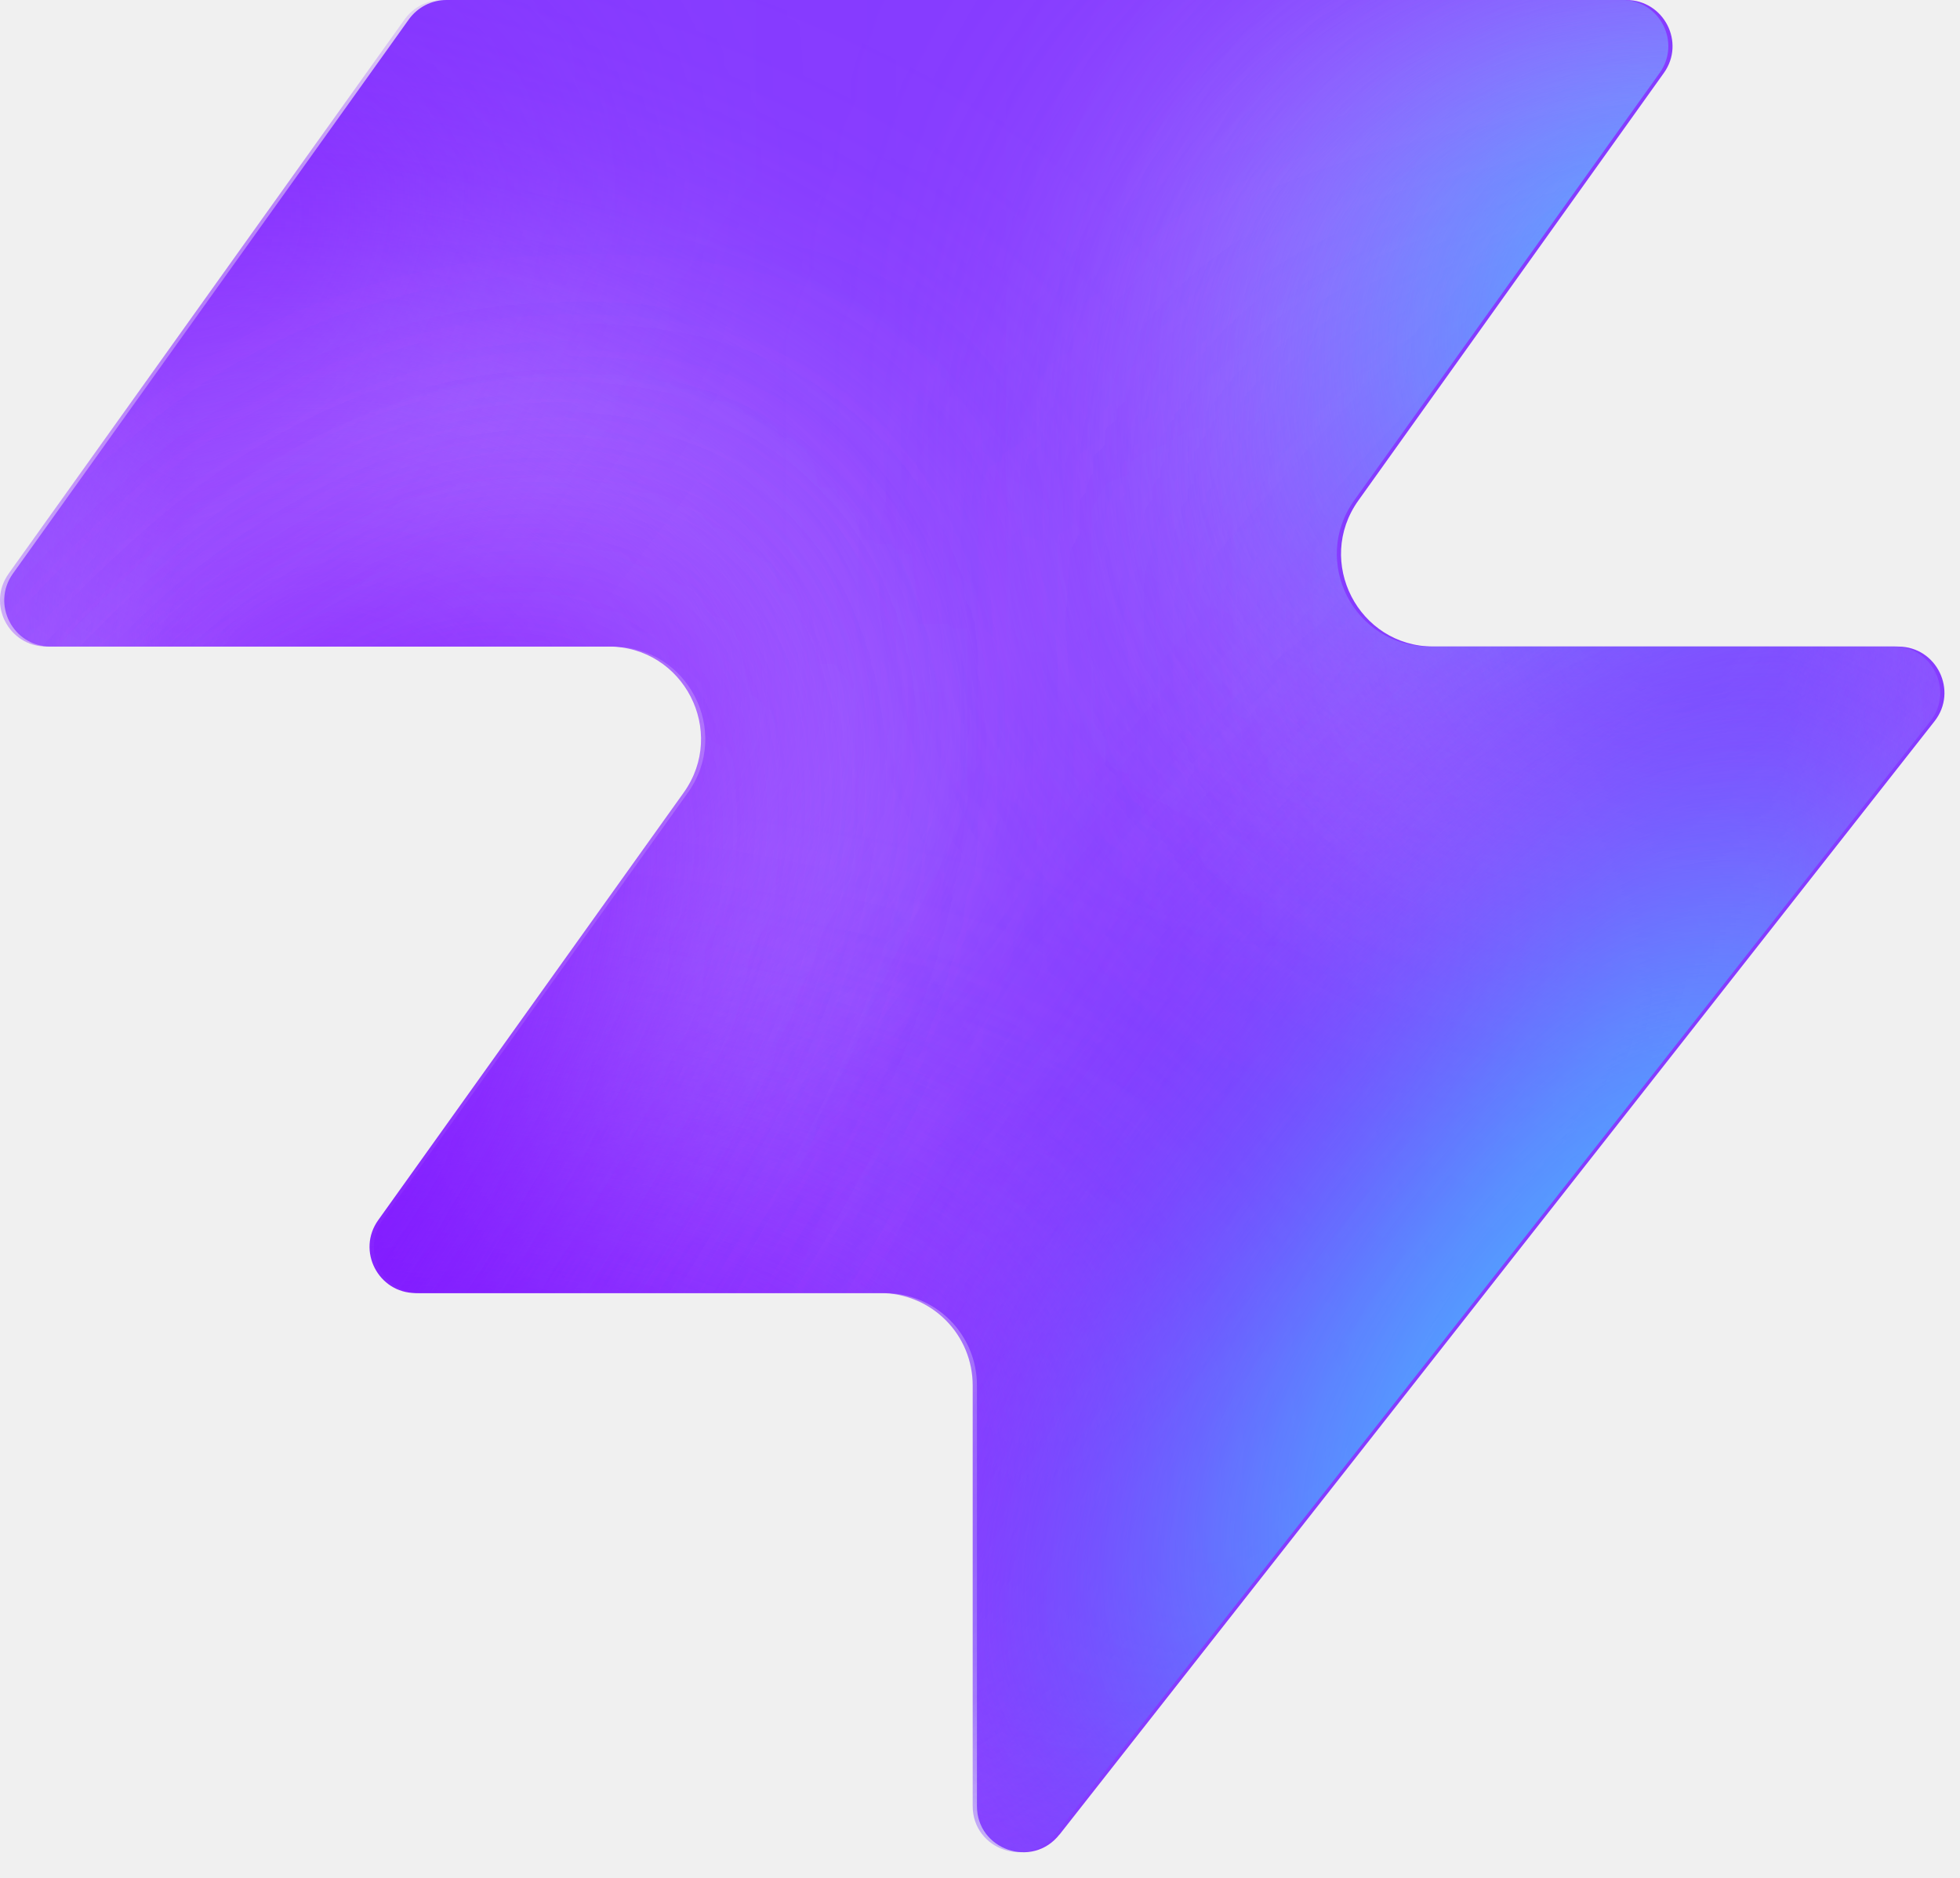
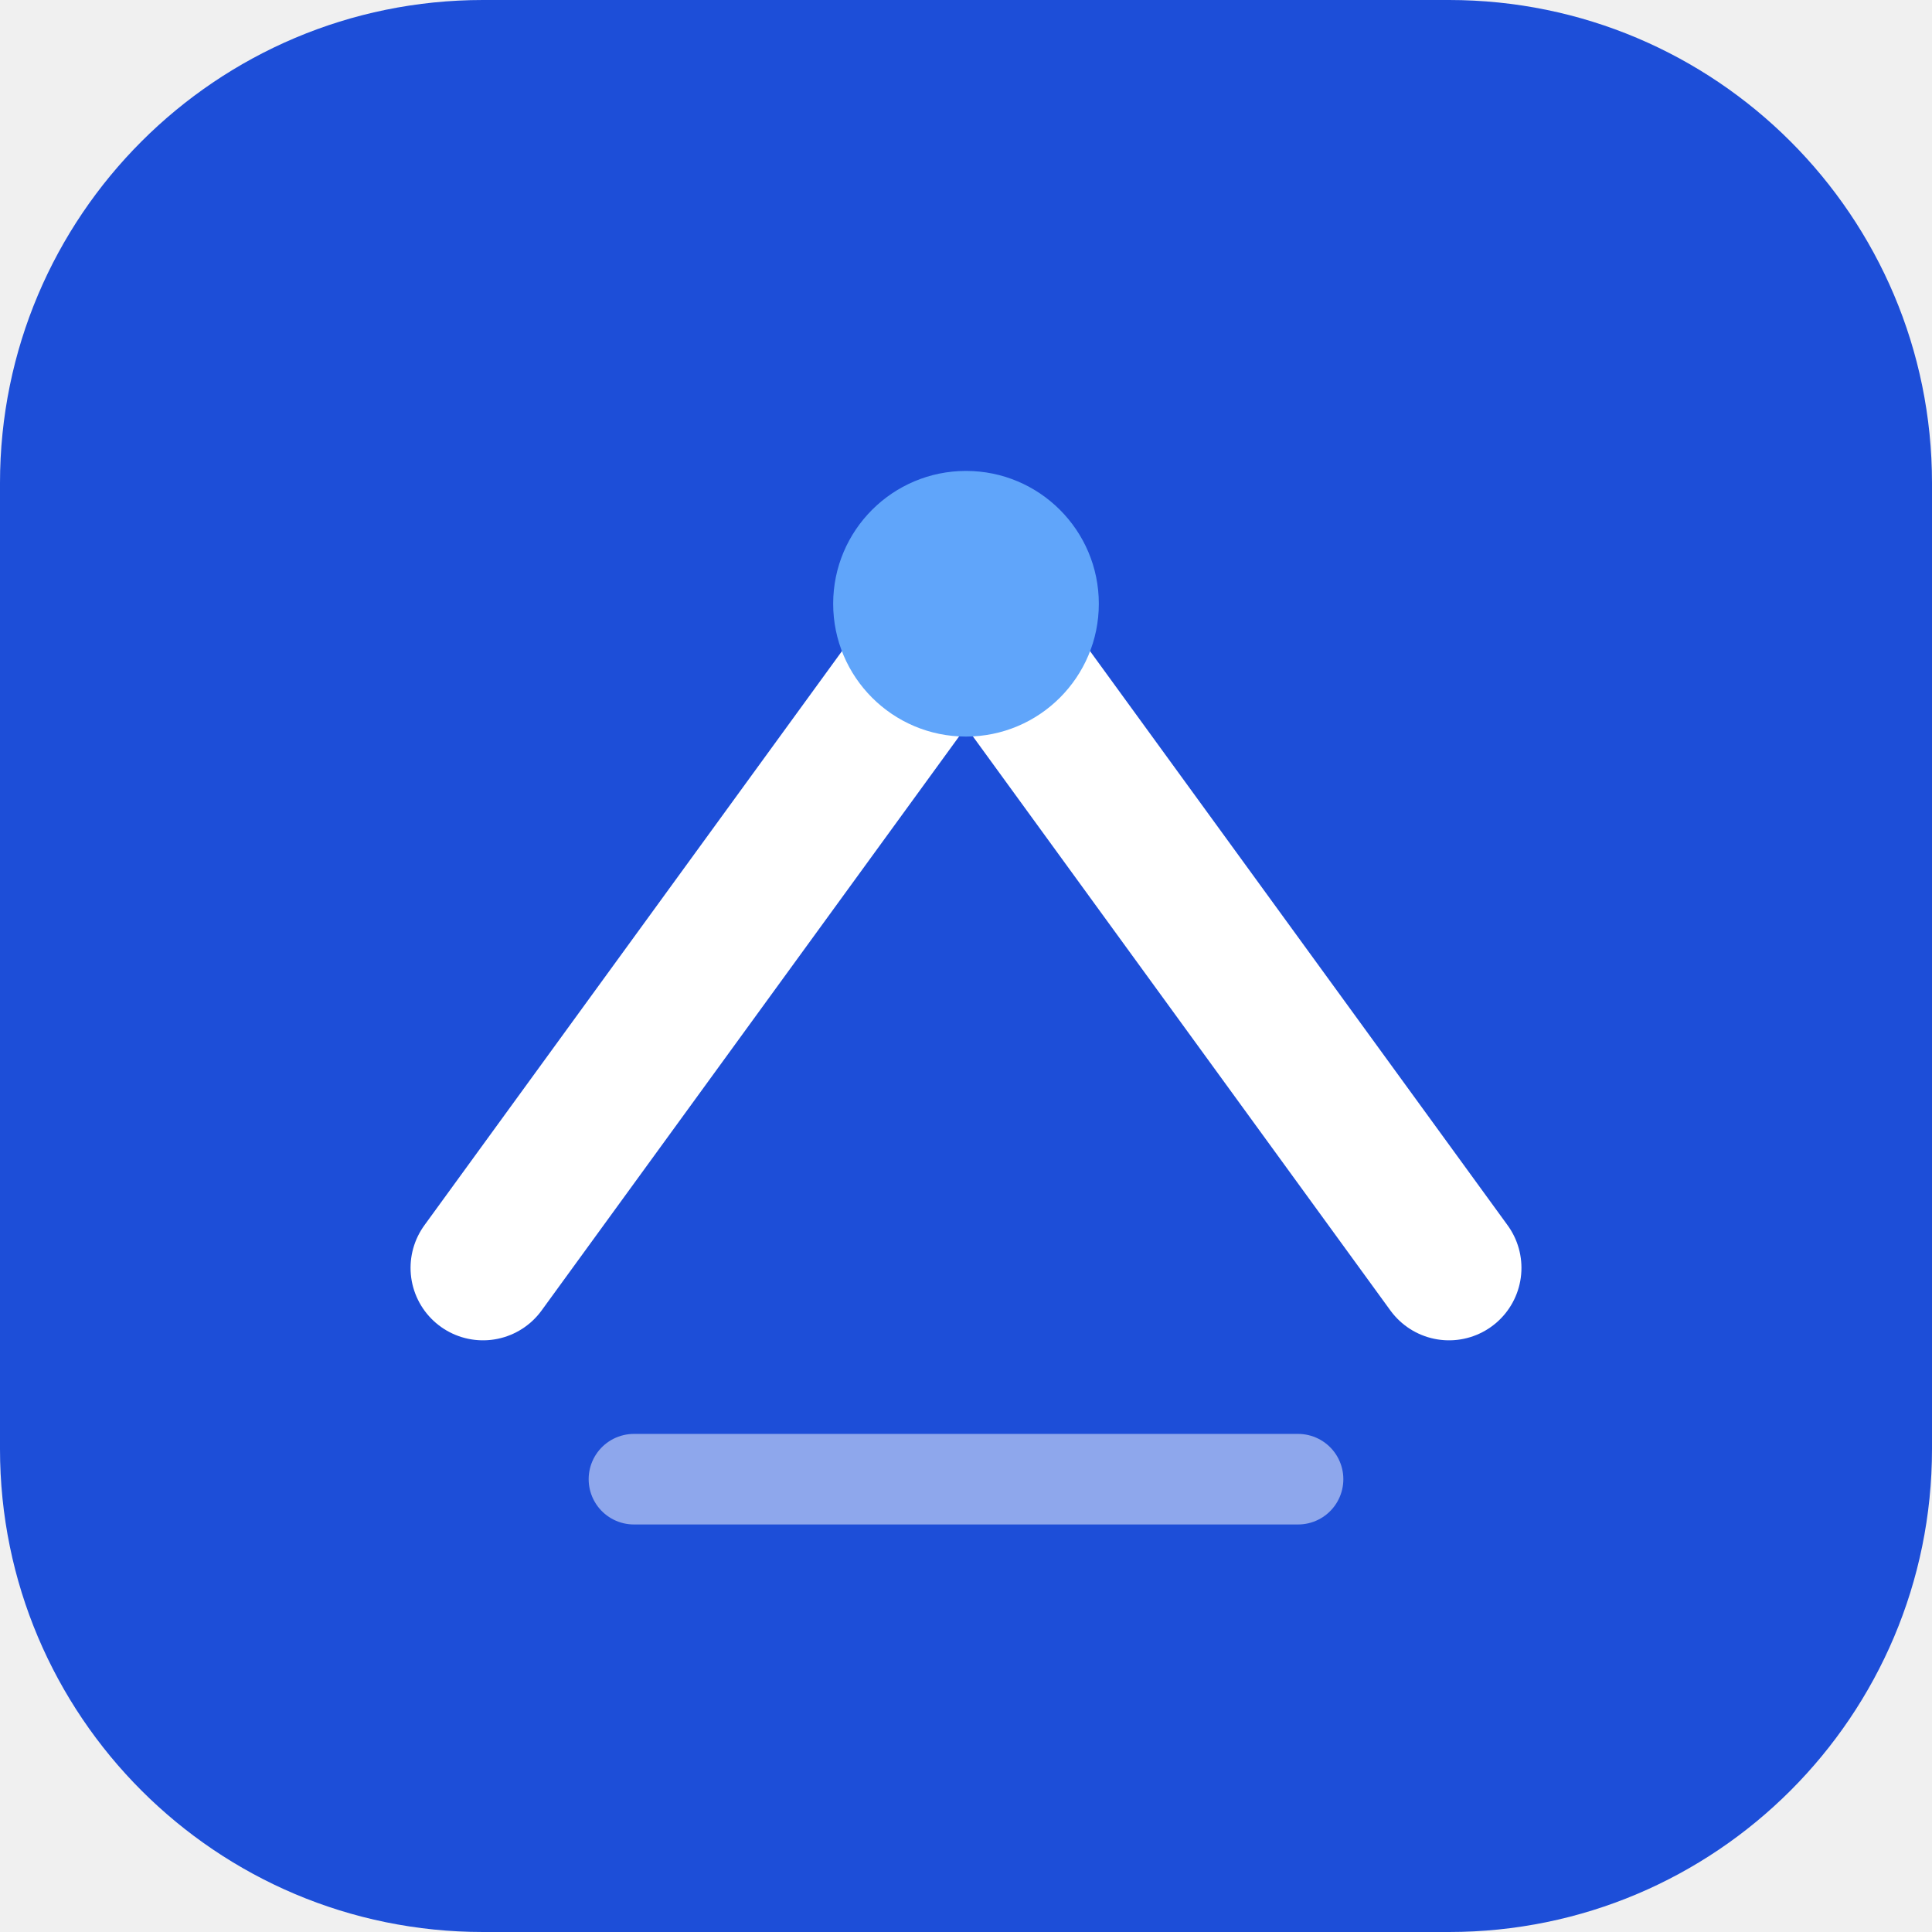
- <svg xmlns="http://www.w3.org/2000/svg" width="48" height="46" fill="none" viewBox="0 0 48 46">
-   <path fill="#863bff" d="M25.946 44.938c-.664.845-2.021.375-2.021-.698V33.937a2.26 2.26 0 0 0-2.262-2.262H10.287c-.92 0-1.456-1.04-.92-1.788l7.48-10.471c1.07-1.497 0-3.578-1.842-3.578H1.237c-.92 0-1.456-1.04-.92-1.788L10.013.474c.214-.297.556-.474.92-.474h28.894c.92 0 1.456 1.04.92 1.788l-7.48 10.471c-1.07 1.498 0 3.579 1.842 3.579h11.377c.943 0 1.473 1.088.89 1.83L25.947 44.94z" style="fill:#863bff;fill:color(display-p3 .525 .23 1);fill-opacity:1" />
-   <mask id="a" width="48" height="46" x="0" y="0" maskUnits="userSpaceOnUse" style="mask-type:alpha">
-     <path fill="#000" d="M25.842 44.938c-.664.844-2.021.375-2.021-.698V33.937a2.26 2.26 0 0 0-2.262-2.262H10.183c-.92 0-1.456-1.04-.92-1.788l7.48-10.471c1.07-1.498 0-3.579-1.842-3.579H1.133c-.92 0-1.456-1.04-.92-1.787L9.91.473c.214-.297.556-.474.92-.474h28.894c.92 0 1.456 1.04.92 1.788l-7.48 10.471c-1.07 1.498 0 3.578 1.842 3.578h11.377c.943 0 1.473 1.088.89 1.832L25.843 44.94z" style="fill:#000;fill-opacity:1" />
-   </mask>
-   <g mask="url(#a)">
-     <g filter="url(#b)">
-       <ellipse cx="5.508" cy="14.704" fill="#ede6ff" rx="5.508" ry="14.704" style="fill:#ede6ff;fill:color(display-p3 .927 .903 1);fill-opacity:1" transform="matrix(.00324 1 1 -.00324 -4.47 31.516)" />
-     </g>
-     <g filter="url(#c)">
-       <ellipse cx="10.399" cy="29.851" fill="#ede6ff" rx="10.399" ry="29.851" style="fill:#ede6ff;fill:color(display-p3 .927 .903 1);fill-opacity:1" transform="matrix(.00324 1 1 -.00324 -39.328 7.883)" />
-     </g>
-     <g filter="url(#d)">
-       <ellipse cx="5.508" cy="30.487" fill="#7e14ff" rx="5.508" ry="30.487" style="fill:#7e14ff;fill:color(display-p3 .492 .077 1);fill-opacity:1" transform="rotate(89.814 -25.913 -14.639)scale(1 -1)" />
-     </g>
-     <g filter="url(#e)">
-       <ellipse cx="5.508" cy="30.599" fill="#7e14ff" rx="5.508" ry="30.599" style="fill:#7e14ff;fill:color(display-p3 .492 .077 1);fill-opacity:1" transform="rotate(89.814 -32.644 -3.334)scale(1 -1)" />
-     </g>
-     <g filter="url(#f)">
-       <ellipse cx="5.508" cy="30.599" fill="#7e14ff" rx="5.508" ry="30.599" style="fill:#7e14ff;fill:color(display-p3 .492 .077 1);fill-opacity:1" transform="matrix(.00324 1 1 -.00324 -34.34 30.47)" />
-     </g>
-     <g filter="url(#g)">
-       <ellipse cx="14.072" cy="22.078" fill="#ede6ff" rx="14.072" ry="22.078" style="fill:#ede6ff;fill:color(display-p3 .927 .903 1);fill-opacity:1" transform="rotate(93.35 24.506 48.493)scale(-1 1)" />
-     </g>
-     <g filter="url(#h)">
-       <ellipse cx="3.47" cy="21.501" fill="#7e14ff" rx="3.47" ry="21.501" style="fill:#7e14ff;fill:color(display-p3 .492 .077 1);fill-opacity:1" transform="rotate(89.009 28.708 47.59)scale(-1 1)" />
-     </g>
-     <g filter="url(#i)">
-       <ellipse cx="3.47" cy="21.501" fill="#7e14ff" rx="3.47" ry="21.501" style="fill:#7e14ff;fill:color(display-p3 .492 .077 1);fill-opacity:1" transform="rotate(89.009 28.708 47.59)scale(-1 1)" />
-     </g>
-     <g filter="url(#j)">
-       <ellipse cx=".387" cy="8.972" fill="#7e14ff" rx="4.407" ry="29.108" style="fill:#7e14ff;fill:color(display-p3 .492 .077 1);fill-opacity:1" transform="rotate(39.51 .387 8.972)" />
-     </g>
-     <g filter="url(#k)">
-       <ellipse cx="47.523" cy="-6.092" fill="#7e14ff" rx="4.407" ry="29.108" style="fill:#7e14ff;fill:color(display-p3 .492 .077 1);fill-opacity:1" transform="rotate(37.892 47.523 -6.092)" />
-     </g>
-     <g filter="url(#l)">
-       <ellipse cx="41.412" cy="6.333" fill="#47bfff" rx="5.971" ry="9.665" style="fill:#47bfff;fill:color(display-p3 .28 .748 1);fill-opacity:1" transform="rotate(37.892 41.412 6.333)" />
-     </g>
-     <g filter="url(#m)">
-       <ellipse cx="-1.879" cy="38.332" fill="#7e14ff" rx="4.407" ry="29.108" style="fill:#7e14ff;fill:color(display-p3 .492 .077 1);fill-opacity:1" transform="rotate(37.892 -1.88 38.332)" />
-     </g>
-     <g filter="url(#n)">
-       <ellipse cx="-1.879" cy="38.332" fill="#7e14ff" rx="4.407" ry="29.108" style="fill:#7e14ff;fill:color(display-p3 .492 .077 1);fill-opacity:1" transform="rotate(37.892 -1.88 38.332)" />
-     </g>
-     <g filter="url(#o)">
-       <ellipse cx="35.651" cy="29.907" fill="#7e14ff" rx="4.407" ry="29.108" style="fill:#7e14ff;fill:color(display-p3 .492 .077 1);fill-opacity:1" transform="rotate(37.892 35.651 29.907)" />
-     </g>
-     <g filter="url(#p)">
-       <ellipse cx="38.418" cy="32.4" fill="#47bfff" rx="5.971" ry="15.297" style="fill:#47bfff;fill:color(display-p3 .28 .748 1);fill-opacity:1" transform="rotate(37.892 38.418 32.4)" />
-     </g>
-   </g>
-   <defs>
-     <filter id="b" width="60.045" height="41.654" x="-19.77" y="16.149" color-interpolation-filters="sRGB" filterUnits="userSpaceOnUse">
-       <feFlood flood-opacity="0" result="BackgroundImageFix" />
-       <feBlend in="SourceGraphic" in2="BackgroundImageFix" result="shape" />
-       <feGaussianBlur result="effect1_foregroundBlur_2002_17158" stdDeviation="7.659" />
-     </filter>
-     <filter id="c" width="90.34" height="51.437" x="-54.613" y="-7.533" color-interpolation-filters="sRGB" filterUnits="userSpaceOnUse">
-       <feFlood flood-opacity="0" result="BackgroundImageFix" />
-       <feBlend in="SourceGraphic" in2="BackgroundImageFix" result="shape" />
-       <feGaussianBlur result="effect1_foregroundBlur_2002_17158" stdDeviation="7.659" />
-     </filter>
-     <filter id="d" width="79.355" height="29.4" x="-49.64" y="2.03" color-interpolation-filters="sRGB" filterUnits="userSpaceOnUse">
-       <feFlood flood-opacity="0" result="BackgroundImageFix" />
-       <feBlend in="SourceGraphic" in2="BackgroundImageFix" result="shape" />
-       <feGaussianBlur result="effect1_foregroundBlur_2002_17158" stdDeviation="4.596" />
-     </filter>
-     <filter id="e" width="79.579" height="29.4" x="-45.045" y="20.029" color-interpolation-filters="sRGB" filterUnits="userSpaceOnUse">
-       <feFlood flood-opacity="0" result="BackgroundImageFix" />
-       <feBlend in="SourceGraphic" in2="BackgroundImageFix" result="shape" />
-       <feGaussianBlur result="effect1_foregroundBlur_2002_17158" stdDeviation="4.596" />
-     </filter>
-     <filter id="f" width="79.579" height="29.4" x="-43.513" y="21.178" color-interpolation-filters="sRGB" filterUnits="userSpaceOnUse">
-       <feFlood flood-opacity="0" result="BackgroundImageFix" />
-       <feBlend in="SourceGraphic" in2="BackgroundImageFix" result="shape" />
-       <feGaussianBlur result="effect1_foregroundBlur_2002_17158" stdDeviation="4.596" />
-     </filter>
-     <filter id="g" width="74.749" height="58.852" x="15.756" y="-17.901" color-interpolation-filters="sRGB" filterUnits="userSpaceOnUse">
-       <feFlood flood-opacity="0" result="BackgroundImageFix" />
-       <feBlend in="SourceGraphic" in2="BackgroundImageFix" result="shape" />
-       <feGaussianBlur result="effect1_foregroundBlur_2002_17158" stdDeviation="7.659" />
-     </filter>
-     <filter id="h" width="61.377" height="25.362" x="23.548" y="2.284" color-interpolation-filters="sRGB" filterUnits="userSpaceOnUse">
-       <feFlood flood-opacity="0" result="BackgroundImageFix" />
-       <feBlend in="SourceGraphic" in2="BackgroundImageFix" result="shape" />
-       <feGaussianBlur result="effect1_foregroundBlur_2002_17158" stdDeviation="4.596" />
-     </filter>
-     <filter id="i" width="61.377" height="25.362" x="23.548" y="2.284" color-interpolation-filters="sRGB" filterUnits="userSpaceOnUse">
-       <feFlood flood-opacity="0" result="BackgroundImageFix" />
-       <feBlend in="SourceGraphic" in2="BackgroundImageFix" result="shape" />
-       <feGaussianBlur result="effect1_foregroundBlur_2002_17158" stdDeviation="4.596" />
-     </filter>
-     <filter id="j" width="56.045" height="63.649" x="-27.636" y="-22.853" color-interpolation-filters="sRGB" filterUnits="userSpaceOnUse">
-       <feFlood flood-opacity="0" result="BackgroundImageFix" />
-       <feBlend in="SourceGraphic" in2="BackgroundImageFix" result="shape" />
-       <feGaussianBlur result="effect1_foregroundBlur_2002_17158" stdDeviation="4.596" />
-     </filter>
-     <filter id="k" width="54.814" height="64.646" x="20.116" y="-38.415" color-interpolation-filters="sRGB" filterUnits="userSpaceOnUse">
-       <feFlood flood-opacity="0" result="BackgroundImageFix" />
-       <feBlend in="SourceGraphic" in2="BackgroundImageFix" result="shape" />
-       <feGaussianBlur result="effect1_foregroundBlur_2002_17158" stdDeviation="4.596" />
-     </filter>
-     <filter id="l" width="33.541" height="35.313" x="24.641" y="-11.323" color-interpolation-filters="sRGB" filterUnits="userSpaceOnUse">
-       <feFlood flood-opacity="0" result="BackgroundImageFix" />
-       <feBlend in="SourceGraphic" in2="BackgroundImageFix" result="shape" />
-       <feGaussianBlur result="effect1_foregroundBlur_2002_17158" stdDeviation="4.596" />
-     </filter>
-     <filter id="m" width="54.814" height="64.646" x="-29.286" y="6.009" color-interpolation-filters="sRGB" filterUnits="userSpaceOnUse">
-       <feFlood flood-opacity="0" result="BackgroundImageFix" />
-       <feBlend in="SourceGraphic" in2="BackgroundImageFix" result="shape" />
-       <feGaussianBlur result="effect1_foregroundBlur_2002_17158" stdDeviation="4.596" />
-     </filter>
-     <filter id="n" width="54.814" height="64.646" x="-29.286" y="6.009" color-interpolation-filters="sRGB" filterUnits="userSpaceOnUse">
-       <feFlood flood-opacity="0" result="BackgroundImageFix" />
-       <feBlend in="SourceGraphic" in2="BackgroundImageFix" result="shape" />
-       <feGaussianBlur result="effect1_foregroundBlur_2002_17158" stdDeviation="4.596" />
-     </filter>
-     <filter id="o" width="54.814" height="64.646" x="8.244" y="-2.416" color-interpolation-filters="sRGB" filterUnits="userSpaceOnUse">
-       <feFlood flood-opacity="0" result="BackgroundImageFix" />
-       <feBlend in="SourceGraphic" in2="BackgroundImageFix" result="shape" />
-       <feGaussianBlur result="effect1_foregroundBlur_2002_17158" stdDeviation="4.596" />
-     </filter>
-     <filter id="p" width="39.409" height="43.623" x="18.713" y="10.588" color-interpolation-filters="sRGB" filterUnits="userSpaceOnUse">
-       <feFlood flood-opacity="0" result="BackgroundImageFix" />
-       <feBlend in="SourceGraphic" in2="BackgroundImageFix" result="shape" />
-       <feGaussianBlur result="effect1_foregroundBlur_2002_17158" stdDeviation="4.596" />
-     </filter>
-   </defs>
+ <svg xmlns="http://www.w3.org/2000/svg" viewBox="0 0 32 32" width="32" height="32">
+   <rect width="32" height="32" rx="8" fill="#1d4ed8" />
+   <path d="M8 21 L16 10 L24 21" stroke="white" stroke-width="2.4" stroke-linecap="round" stroke-linejoin="round" fill="none" />
+   <circle cx="16" cy="10" r="2.2" fill="#60a5fa" />
+   <line x1="10.5" y1="24.5" x2="21.5" y2="24.5" stroke="white" stroke-width="1.5" stroke-linecap="round" opacity="0.5" />
</svg>
